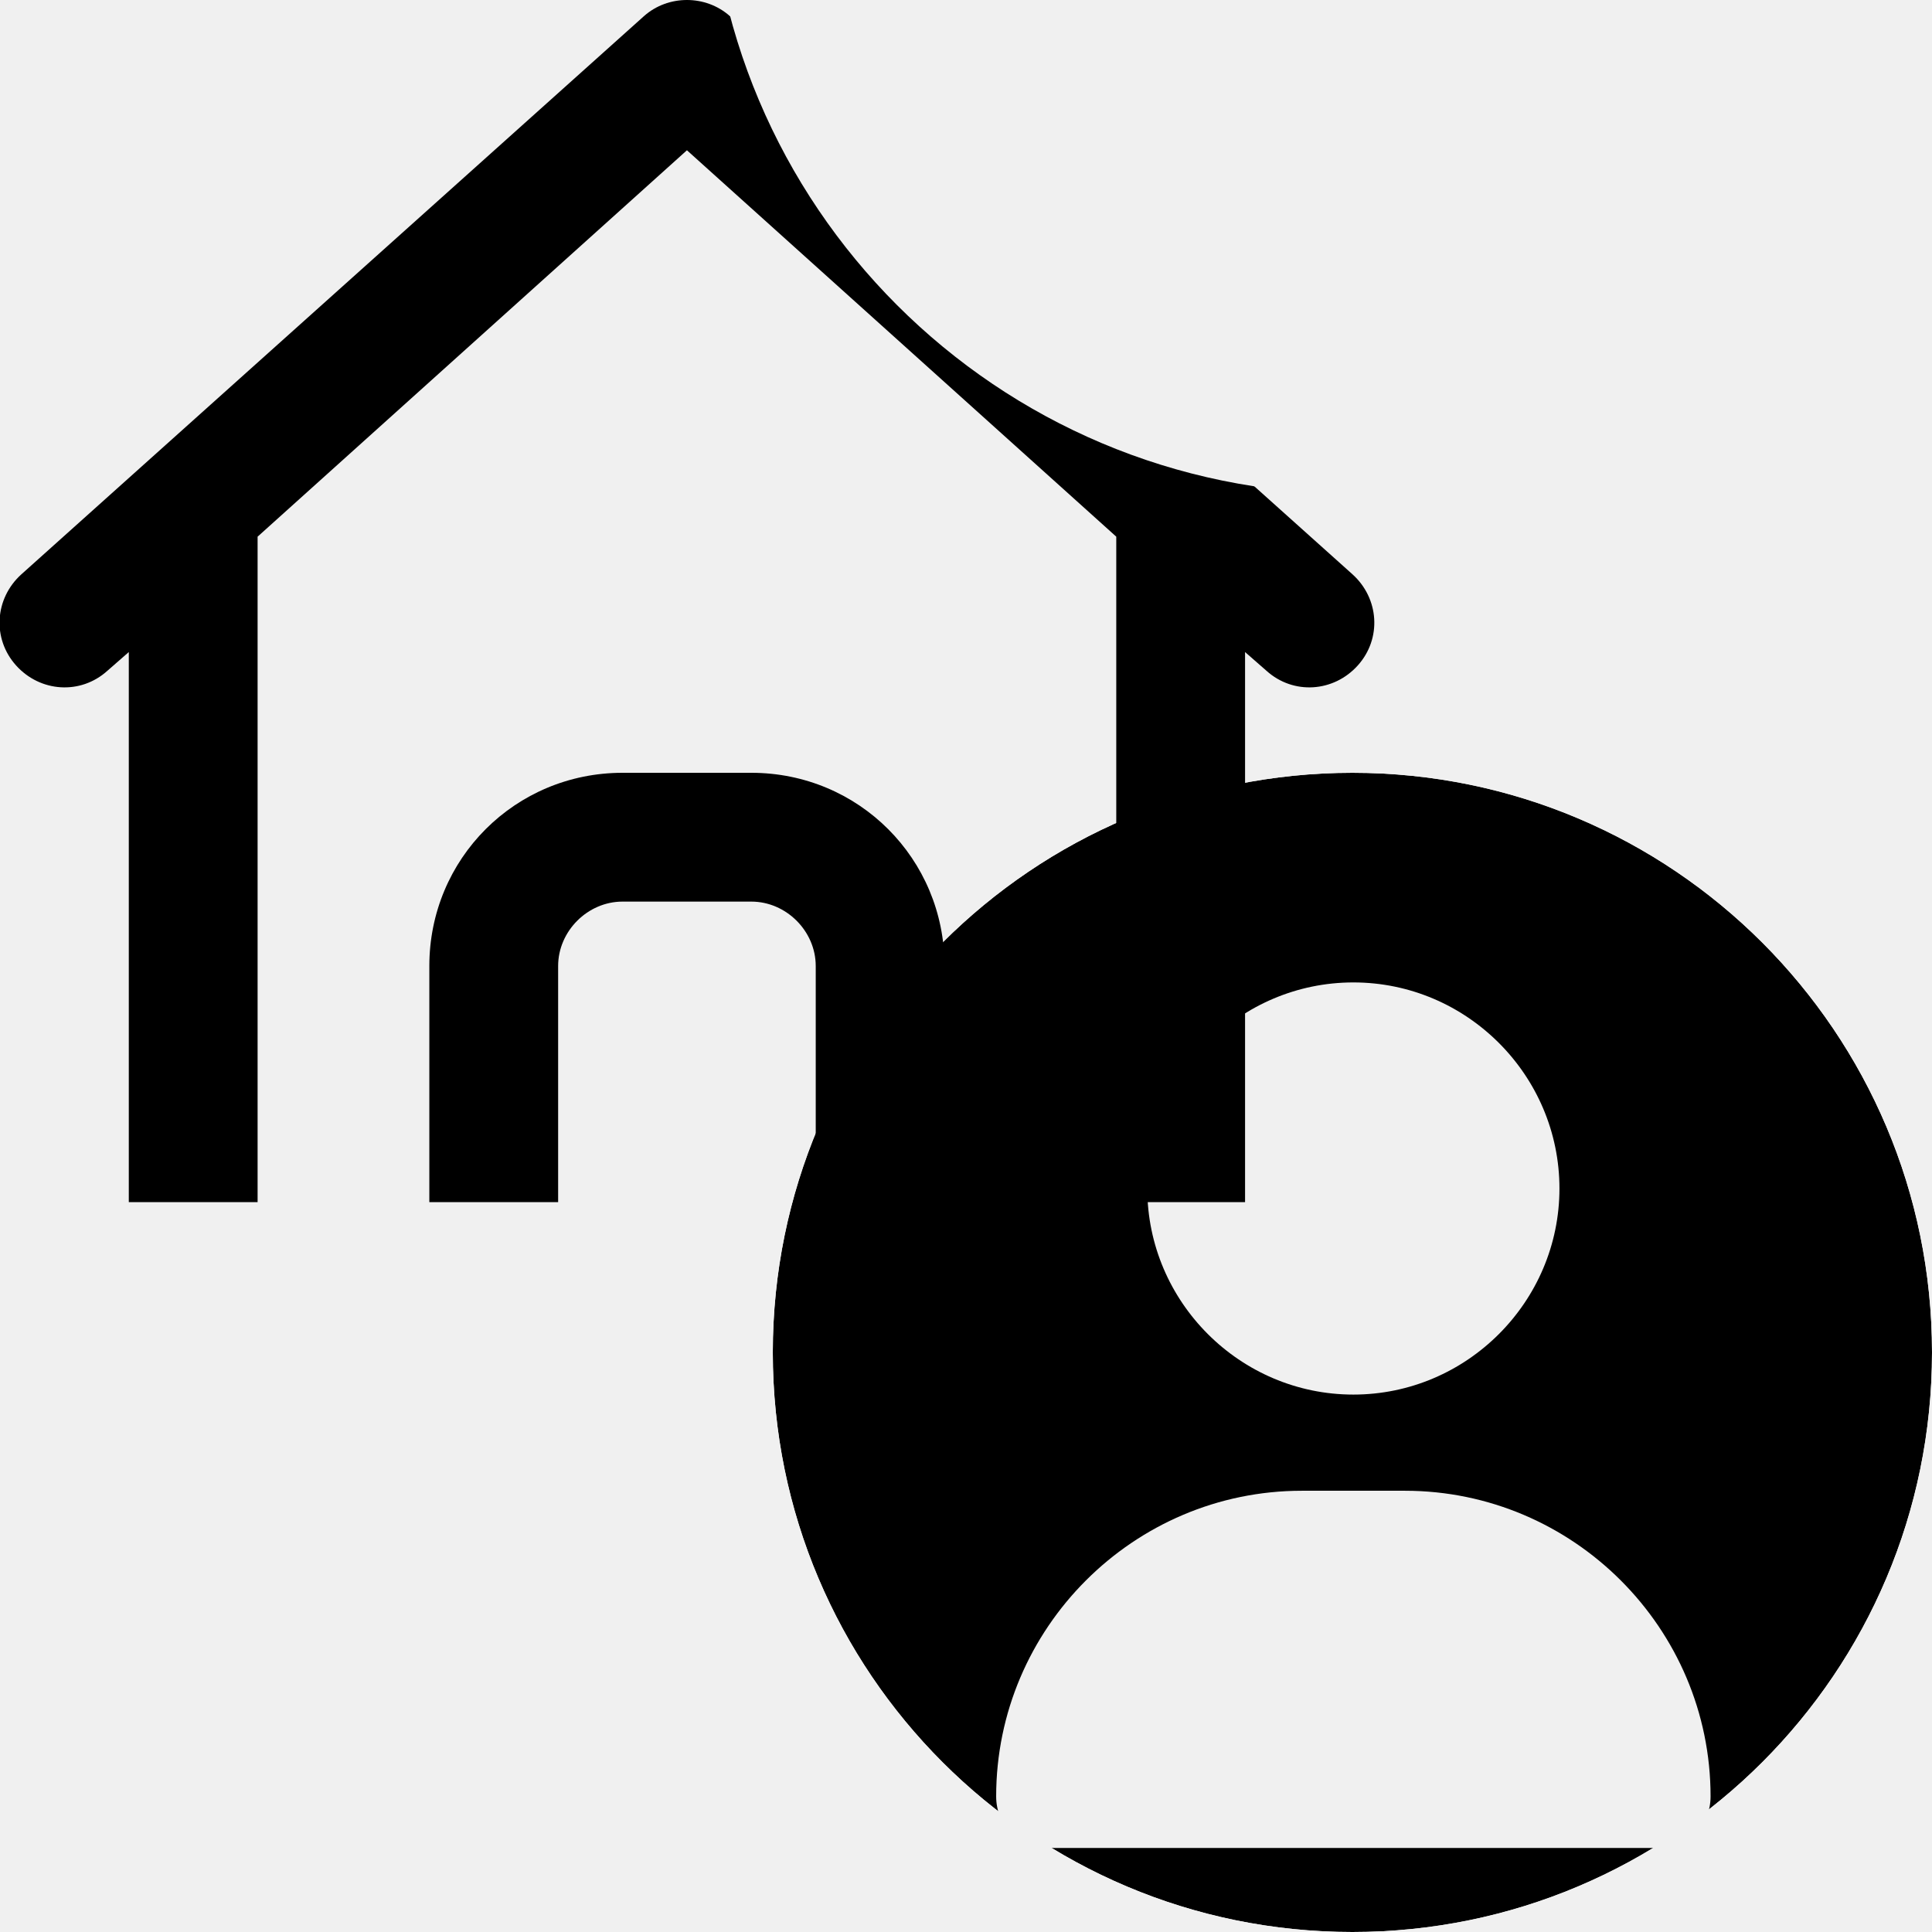
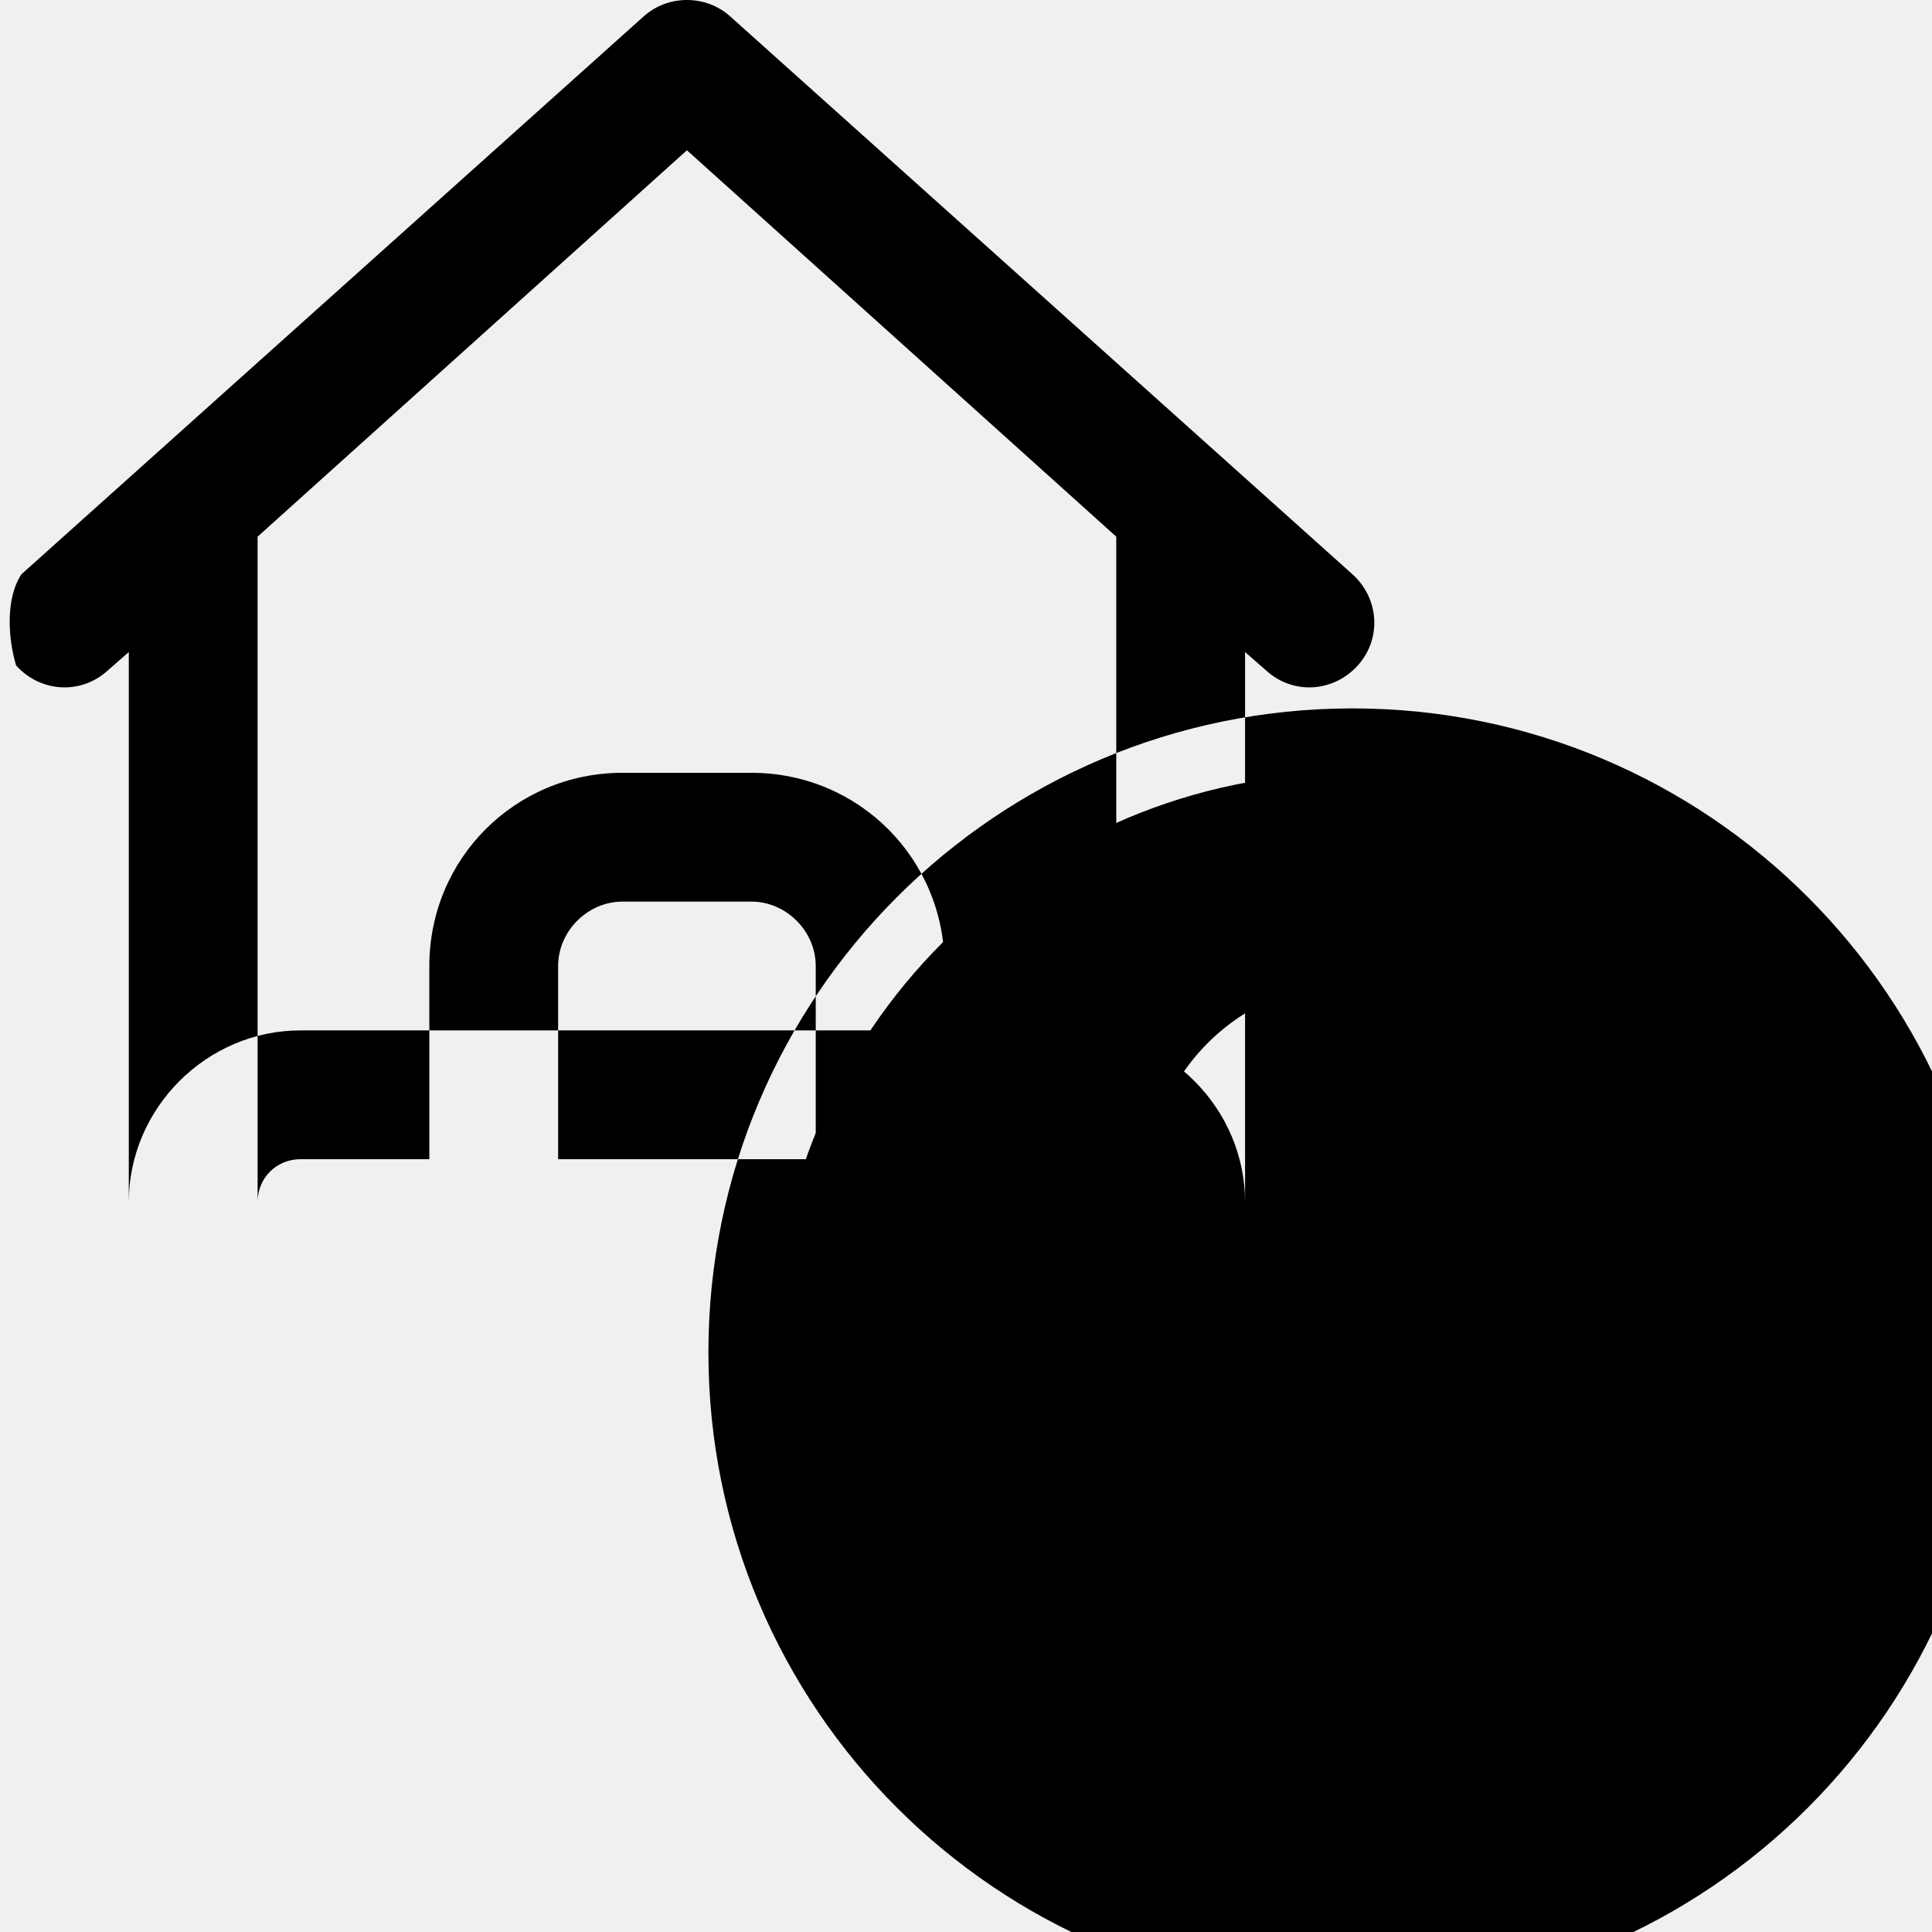
<svg xmlns="http://www.w3.org/2000/svg" viewBox="0 0 720 720" width="100" height="100" fill="currentColor">
-   <defs>
-     <mask id="house-cutout-mask" maskUnits="userSpaceOnUse" maskContentUnits="userSpaceOnUse">
-       <rect x="0" y="0" width="720" height="720" fill="white" />
-       <circle cx="504" cy="504" r="240" fill="black" />
-     </mask>
-     <mask id="circle-user-mask" maskUnits="userSpaceOnUse" maskContentUnits="userSpaceOnUse">
-       <circle cx="504" cy="504" r="216" fill="white" />
-       <g transform="translate(361, 361) scale(0.64) scale(1, -1) translate(0, -448)" fill="black">
-         <path d="M224 200C290 200 344 254 344 320C344 386 290 440 224 440C158 440 104 386 104 320C104 254 158 200 224 200ZM194 144C96 144 16 64 16 -34C16 -51 29 -64 46 -64H402C419 -64 432 -51 432 -34C432 64 352 144 254 144H194Z" />
-       </g>
-     </mask>
-   </defs>
-   <g mask="url(#house-cutout-mask)" transform="scale(1, -1) translate(0, -448)">
-     <path d="M240 442C249 450 263 450 272 442L504 234C514 225 515 210 506 200C497 190 482 189 472 198L464 205V0C464 -35 435 -64 400 -64H112C77 -64 48 -35 48 0V205L40 198C30 189 15 190 6 200C-3 210 -2 225 8 234L240 442ZM256 392 96 248V0C96 -9 103 -16 112 -16H160V88C160 128 192 160 232 160H280C320 160 352 128 352 88V-16H400C409 -16 416 -9 416 0V248L256 392ZM208 -16H304V88C304 101 293 112 280 112H232C219 112 208 101 208 88V-16Z" />
-   </g>
-   <circle cx="504" cy="504" r="216" fill="currentColor" mask="url(#circle-user-mask)" />
+   <path fill-rule="evenodd" d="M 240.0 6.0 C 249.0 -2.0 263.0 -2.0 272.0 6.0 L 504.0 214.0 C 514.0 223.0 515.0 238.0 506.0 248.0 C 497.0 258.0 482.0 259.0 472.0 250.0 L 464.0 243.0 V 448.0 C 464.0 413.0 435.0 384.0 400.0 384.0 H 112.0 C 77.0 384.0 48.0 413.0 48.0 448.0 V 243.0 L 40.0 250.0 C 30.0 259.0 15.0 258.0 6.0 248.0 C 3.0 238.0 2.0 223.0 8.0 214.0 L 240.0 6.0 Z M 256.0 56.0 96.0 200.0 V 448.0 C 96.0 439.0 103.0 432.0 112.0 432.0 H 160.0 V 360.0 C 160.0 320.0 192.0 288.0 232.0 288.0 H 280.0 C 320.0 288.0 352.0 320.0 352.0 360.0 V 432.0 H 400.0 C 409.0 432.0 416.0 439.0 416.0 448.0 V 200.0 L 256.0 56.0 Z M 208.0 432.0 H 304.0 V 360.0 C 304.0 347.0 293.0 336.0 280.0 336.0 H 232.0 C 219.0 336.0 208.0 347.0 208.0 360.0 V 432.0 Z M 504, 264 A 240,240 0 1,1 504,744 A 240,240 0 1,1 504,264 Z" />
+   <path fill-rule="evenodd" d="M 504, 288 A 216,216 0 1,0 504,720 A 216,216 0 1,0 504,288 Z M 504.36 519.72 C 546.6 519.72 581.16 485.16 581.16 442.92 C 581.16 400.68 546.6 366.12 504.36 366.12 C 462.12 366.12 427.56 400.68 427.56 442.92 C 427.56 485.16 462.12 519.72 504.36 519.72 Z M 485.16 555.56 C 422.44 555.56 371.24 606.76 371.24 625.96 C 371.24 615.08 379.56 606.76 390.44 606.76 H 618.28 C 629.16 606.76 637.48 615.08 637.48 625.96 C 637.48 606.76 586.28 555.56 523.56 555.56 H 485.16 Z" />
</svg>
